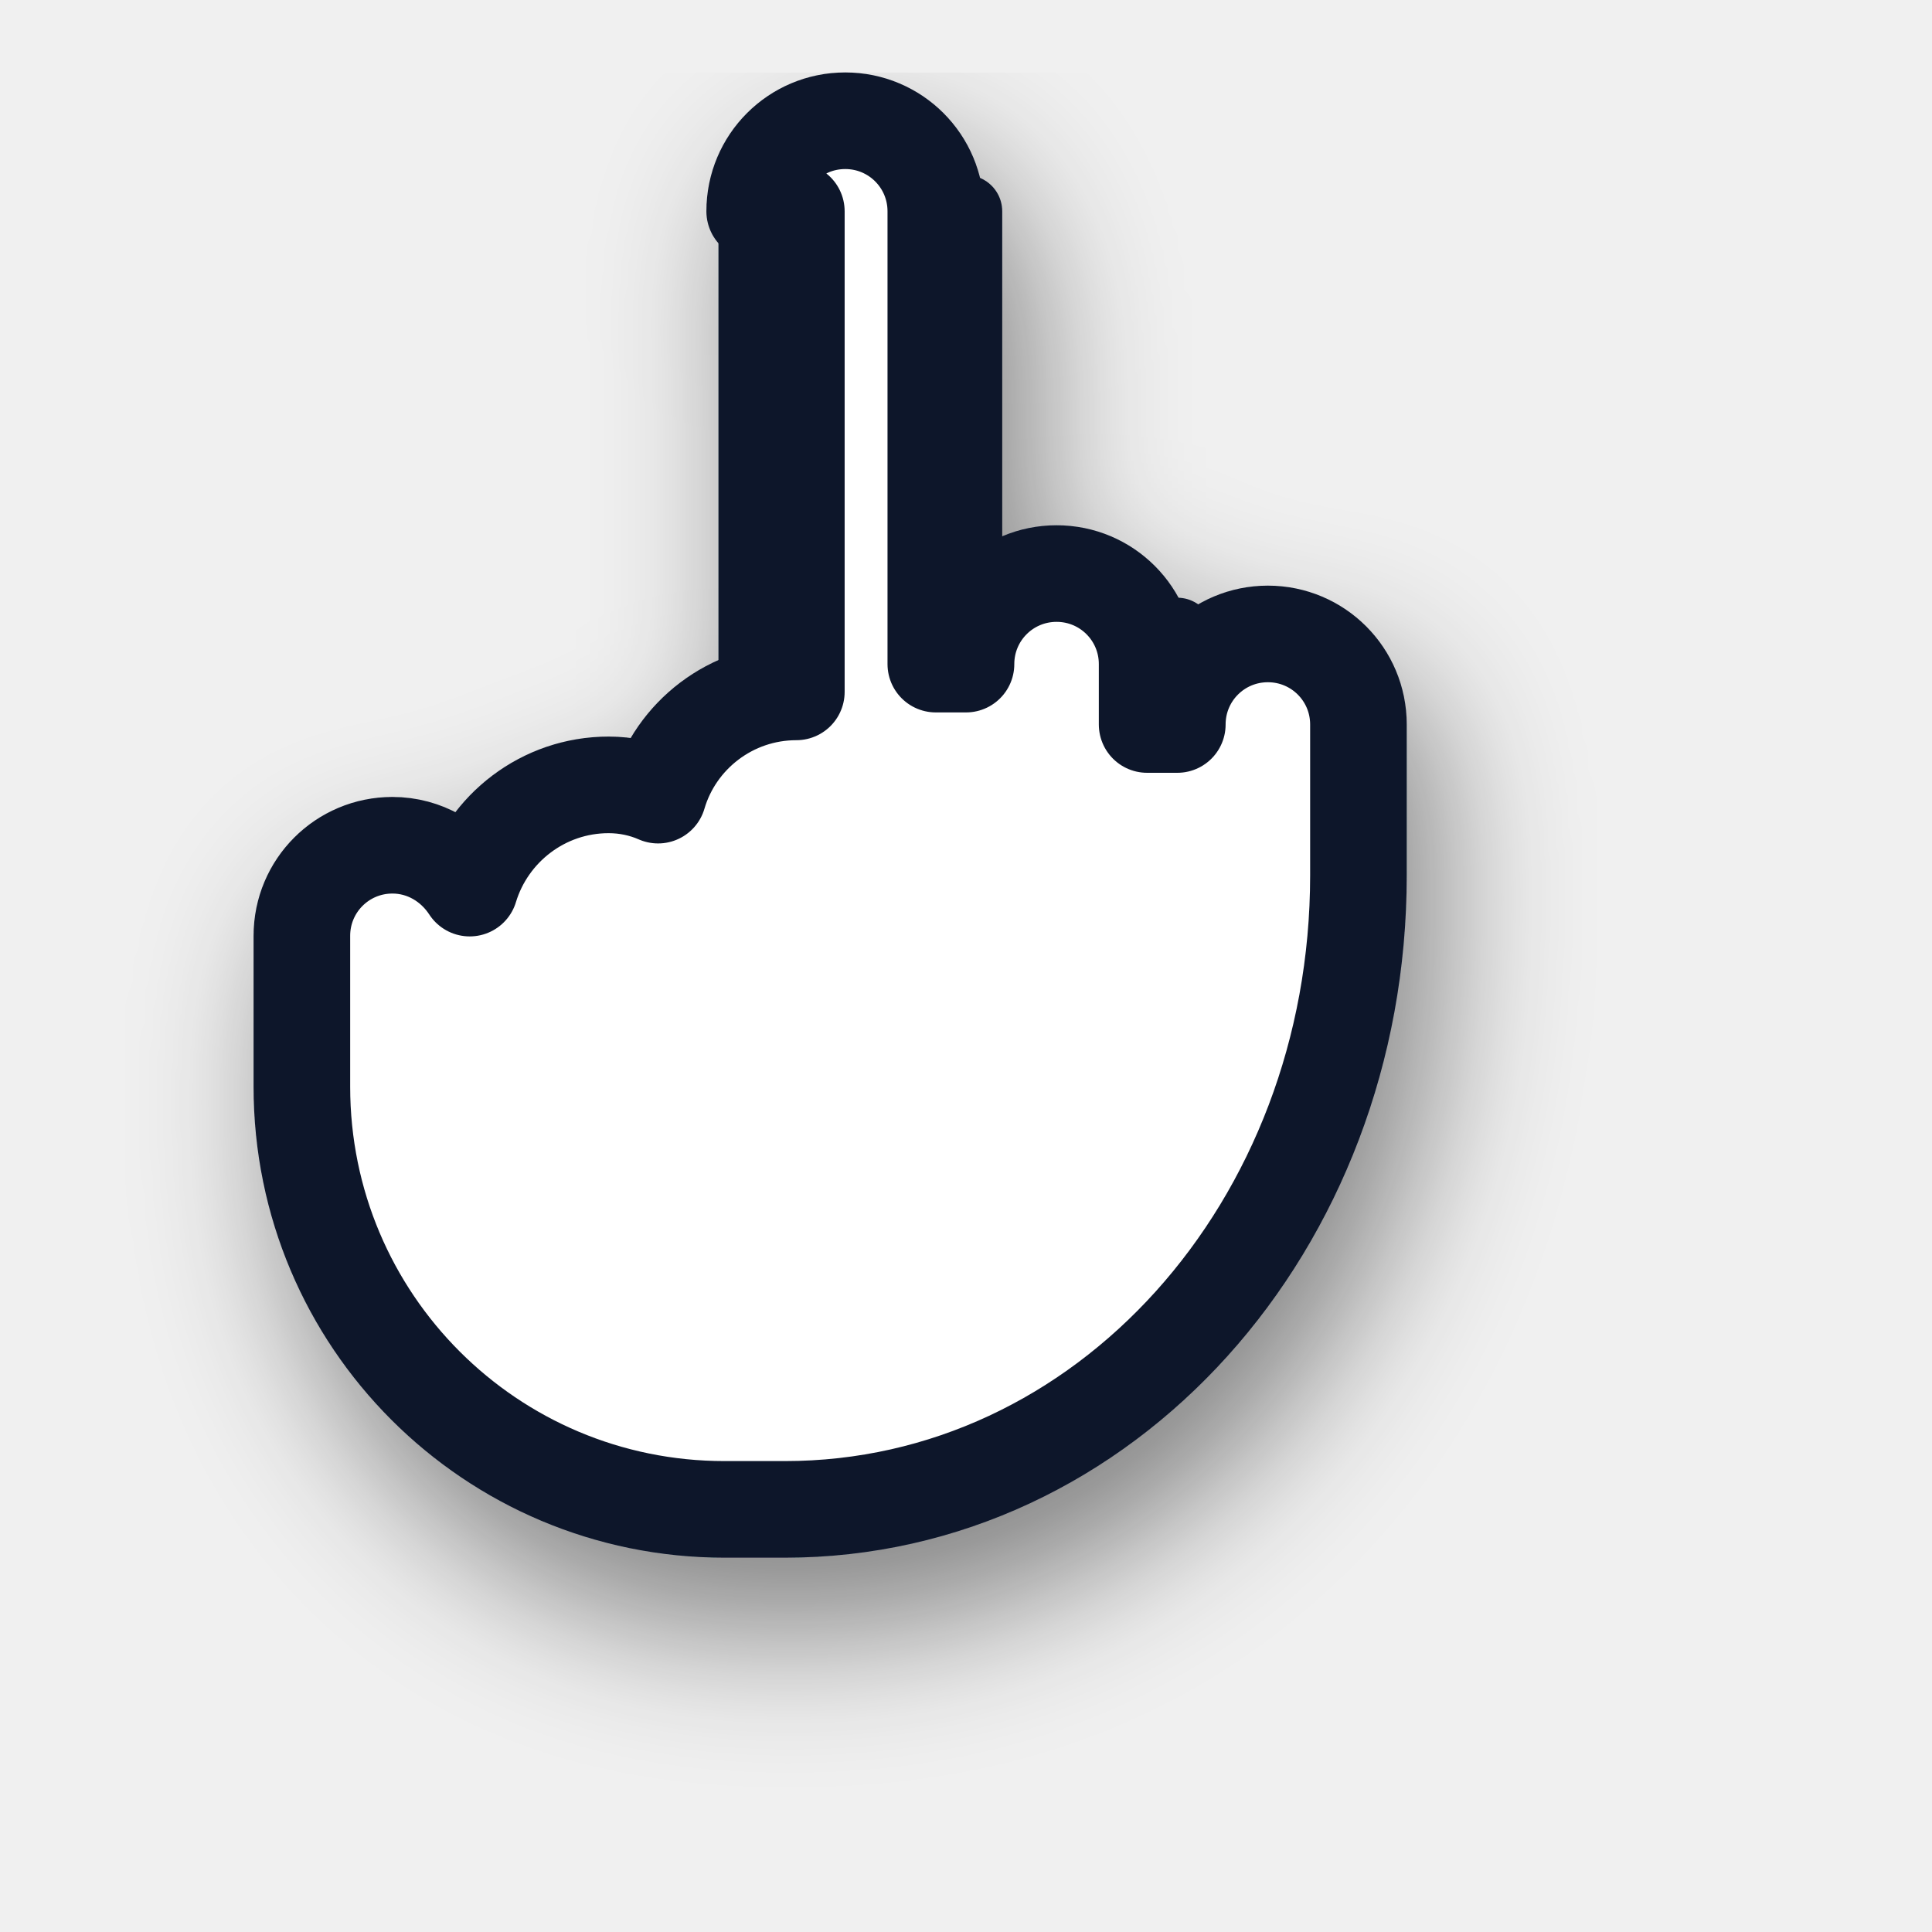
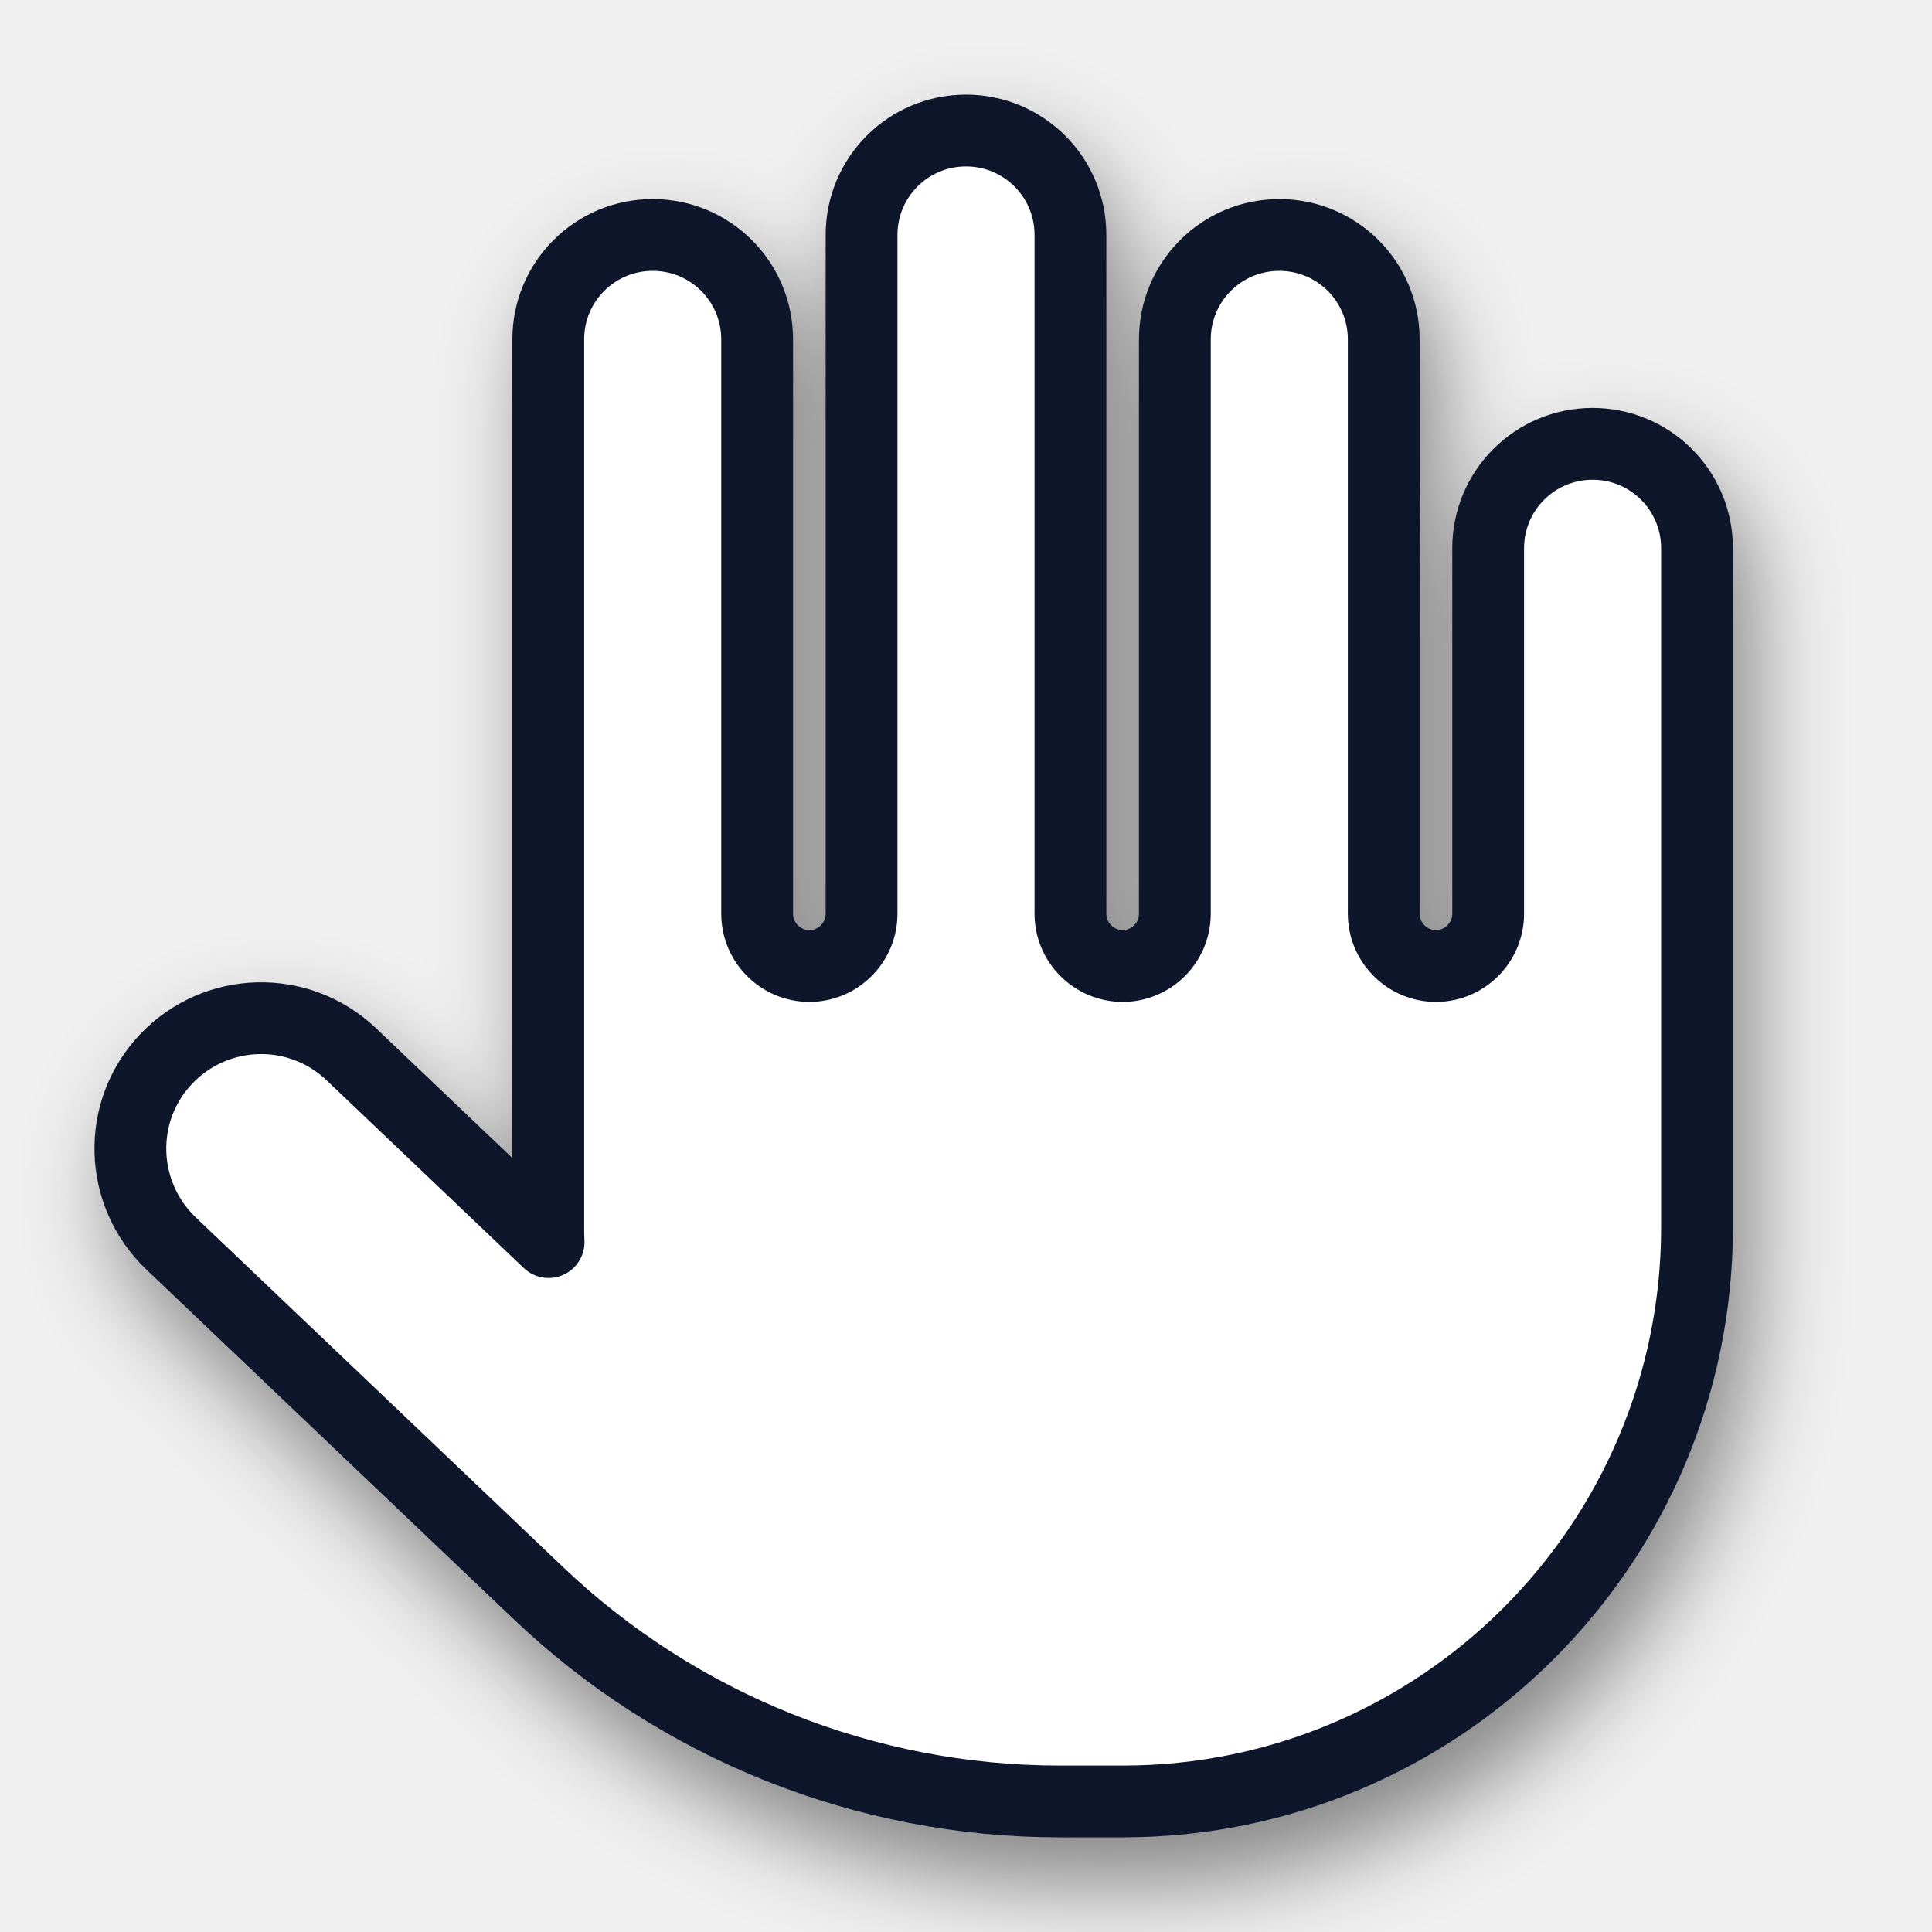
- <svg xmlns="http://www.w3.org/2000/svg" width="32" height="32" viewBox="0 0 32 32">
+ <svg xmlns="http://www.w3.org/2000/svg" width="32" height="32" viewBox="-40 -40 592 592">
  <defs>
    <filter id="s" x="-30%" y="-30%" width="160%" height="160%">
-       <feDropShadow dx="0.5" dy="1.2" stdDeviation="1.2" flood-color="#000000" flood-opacity="0.45" />
+       <feDropShadow dx="6" dy="14" stdDeviation="14" flood-color="#000000" flood-opacity="0.45" />
    </filter>
  </defs>
  <g filter="url(#s)">
-     <path d="M12.5 3.5C12.5 2.67 13.17 2 14 2C14.83 2 15.5 2.67 15.5 3.5V11H16C16 10.17 16.67 9.5 17.5 9.5C18.33 9.5 19 10.17 19 11V12H19.5C19.5 11.17 20.17 10.5 21 10.5C21.83 10.5 22.5 11.17 22.5 12V14.5C22.5 20.3 18.3 25 13 25H12C8.13 25 5 21.87 5 18V15.5C5 14.67 5.67 14 6.5 14C7.03 14 7.5 14.28 7.78 14.71C8.08 13.72 9 13 10.08 13C10.37 13 10.65 13.06 10.9 13.17C11.19 12.18 12.11 11.46 13.19 11.46V3.5Z" fill="#FFFFFF" stroke="#0F172A" stroke-width="1.6" stroke-linecap="round" stroke-linejoin="round" />
-     <line x1="12.5" y1="11" x2="12.5" y2="3.5" stroke="#0F172A" stroke-width="1.2" stroke-linecap="round" />
-     <line x1="16" y1="11" x2="16" y2="3.5" stroke="#0F172A" stroke-width="1.2" stroke-linecap="round" />
-     <line x1="19.5" y1="12" x2="19.5" y2="10.5" stroke="#0F172A" stroke-width="1.2" stroke-linecap="round" />
+     <path d="M288 32c0-17.7-14.3-32-32-32s-32 14.3-32 32l0 208c0 8.8-7.2 16-16 16s-16-7.2-16-16l0-176c0-17.7-14.3-32-32-32s-32 14.3-32 32l0 272c0 1.5 0 3.1 .1 4.6L67.6 283c-16-15.2-41.3-14.6-56.6 1.4s-14.6 41.3 1.4 56.6L124.8 448c43.1 41.1 100.4 64 160 64l19.2 0c97.2 0 176-78.8 176-176l0-208c0-17.7-14.3-32-32-32s-32 14.3-32 32l0 112c0 8.8-7.2 16-16 16s-16-7.2-16-16l0-176c0-17.7-14.3-32-32-32s-32 14.3-32 32l0 176c0 8.8-7.2 16-16 16s-16-7.2-16-16l0-208z" fill="#FFFFFF" stroke="#0F172A" stroke-width="22" stroke-linejoin="round" stroke-linecap="round" />
  </g>
</svg>
